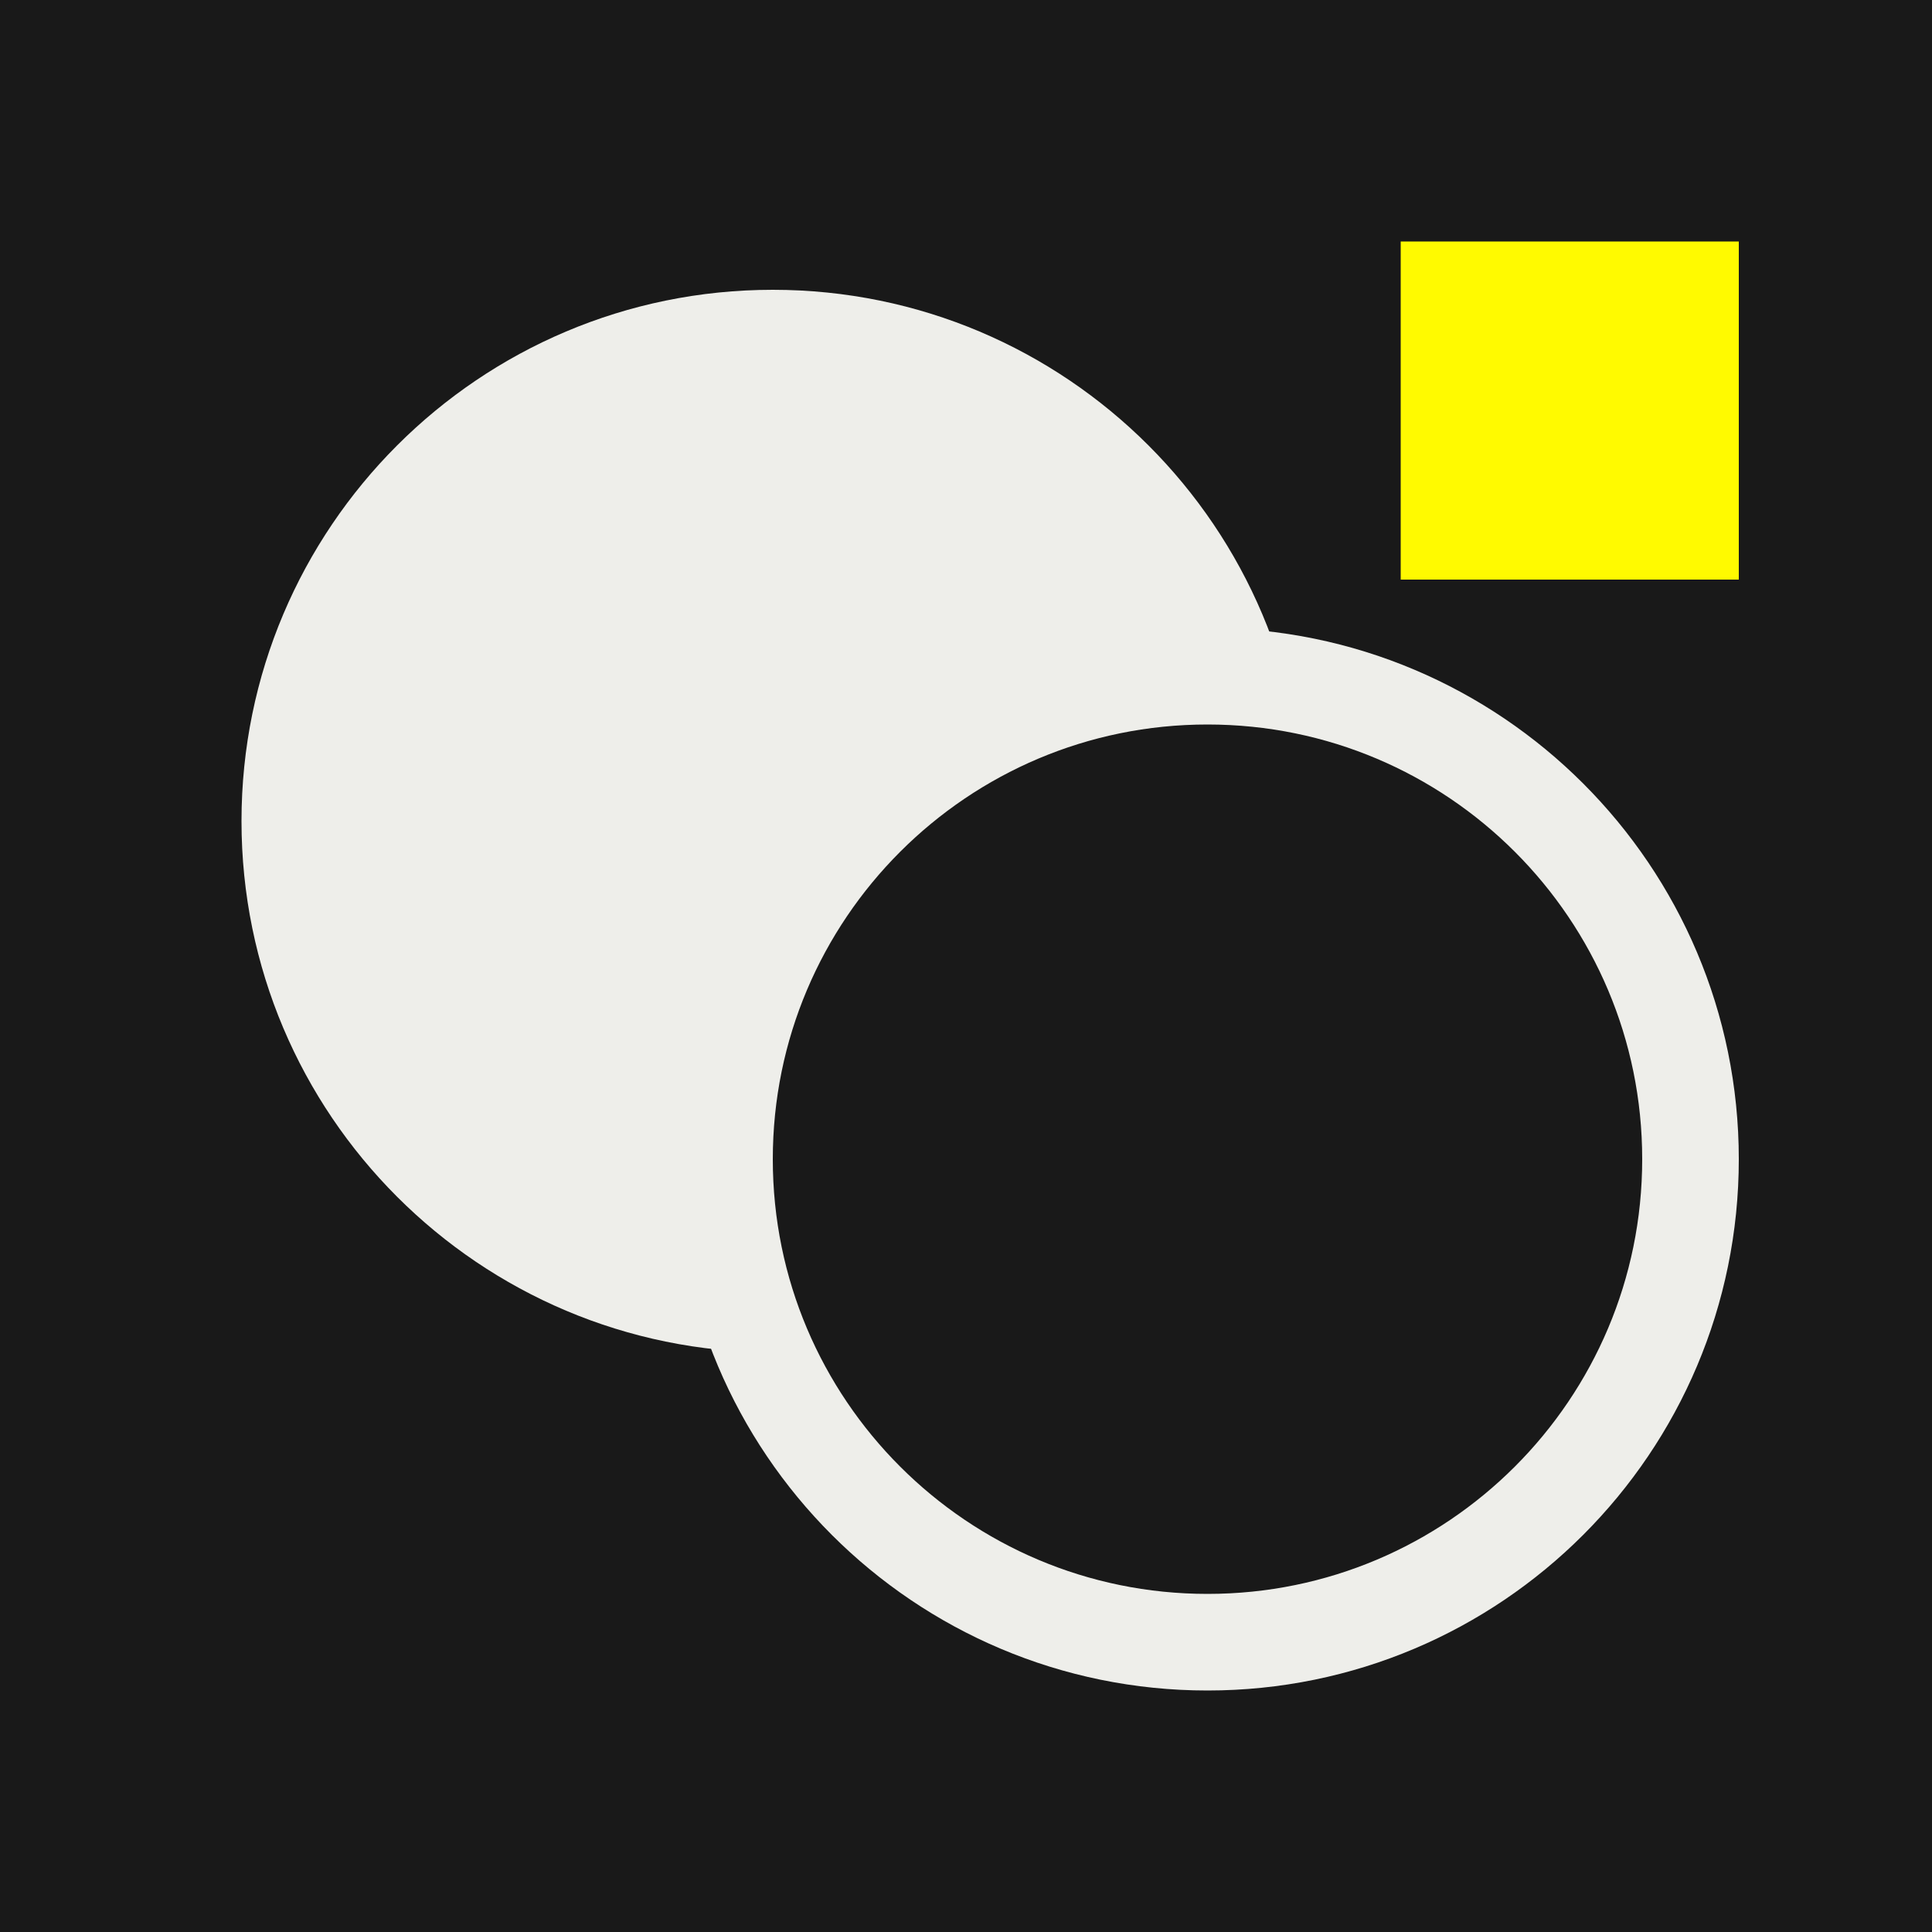
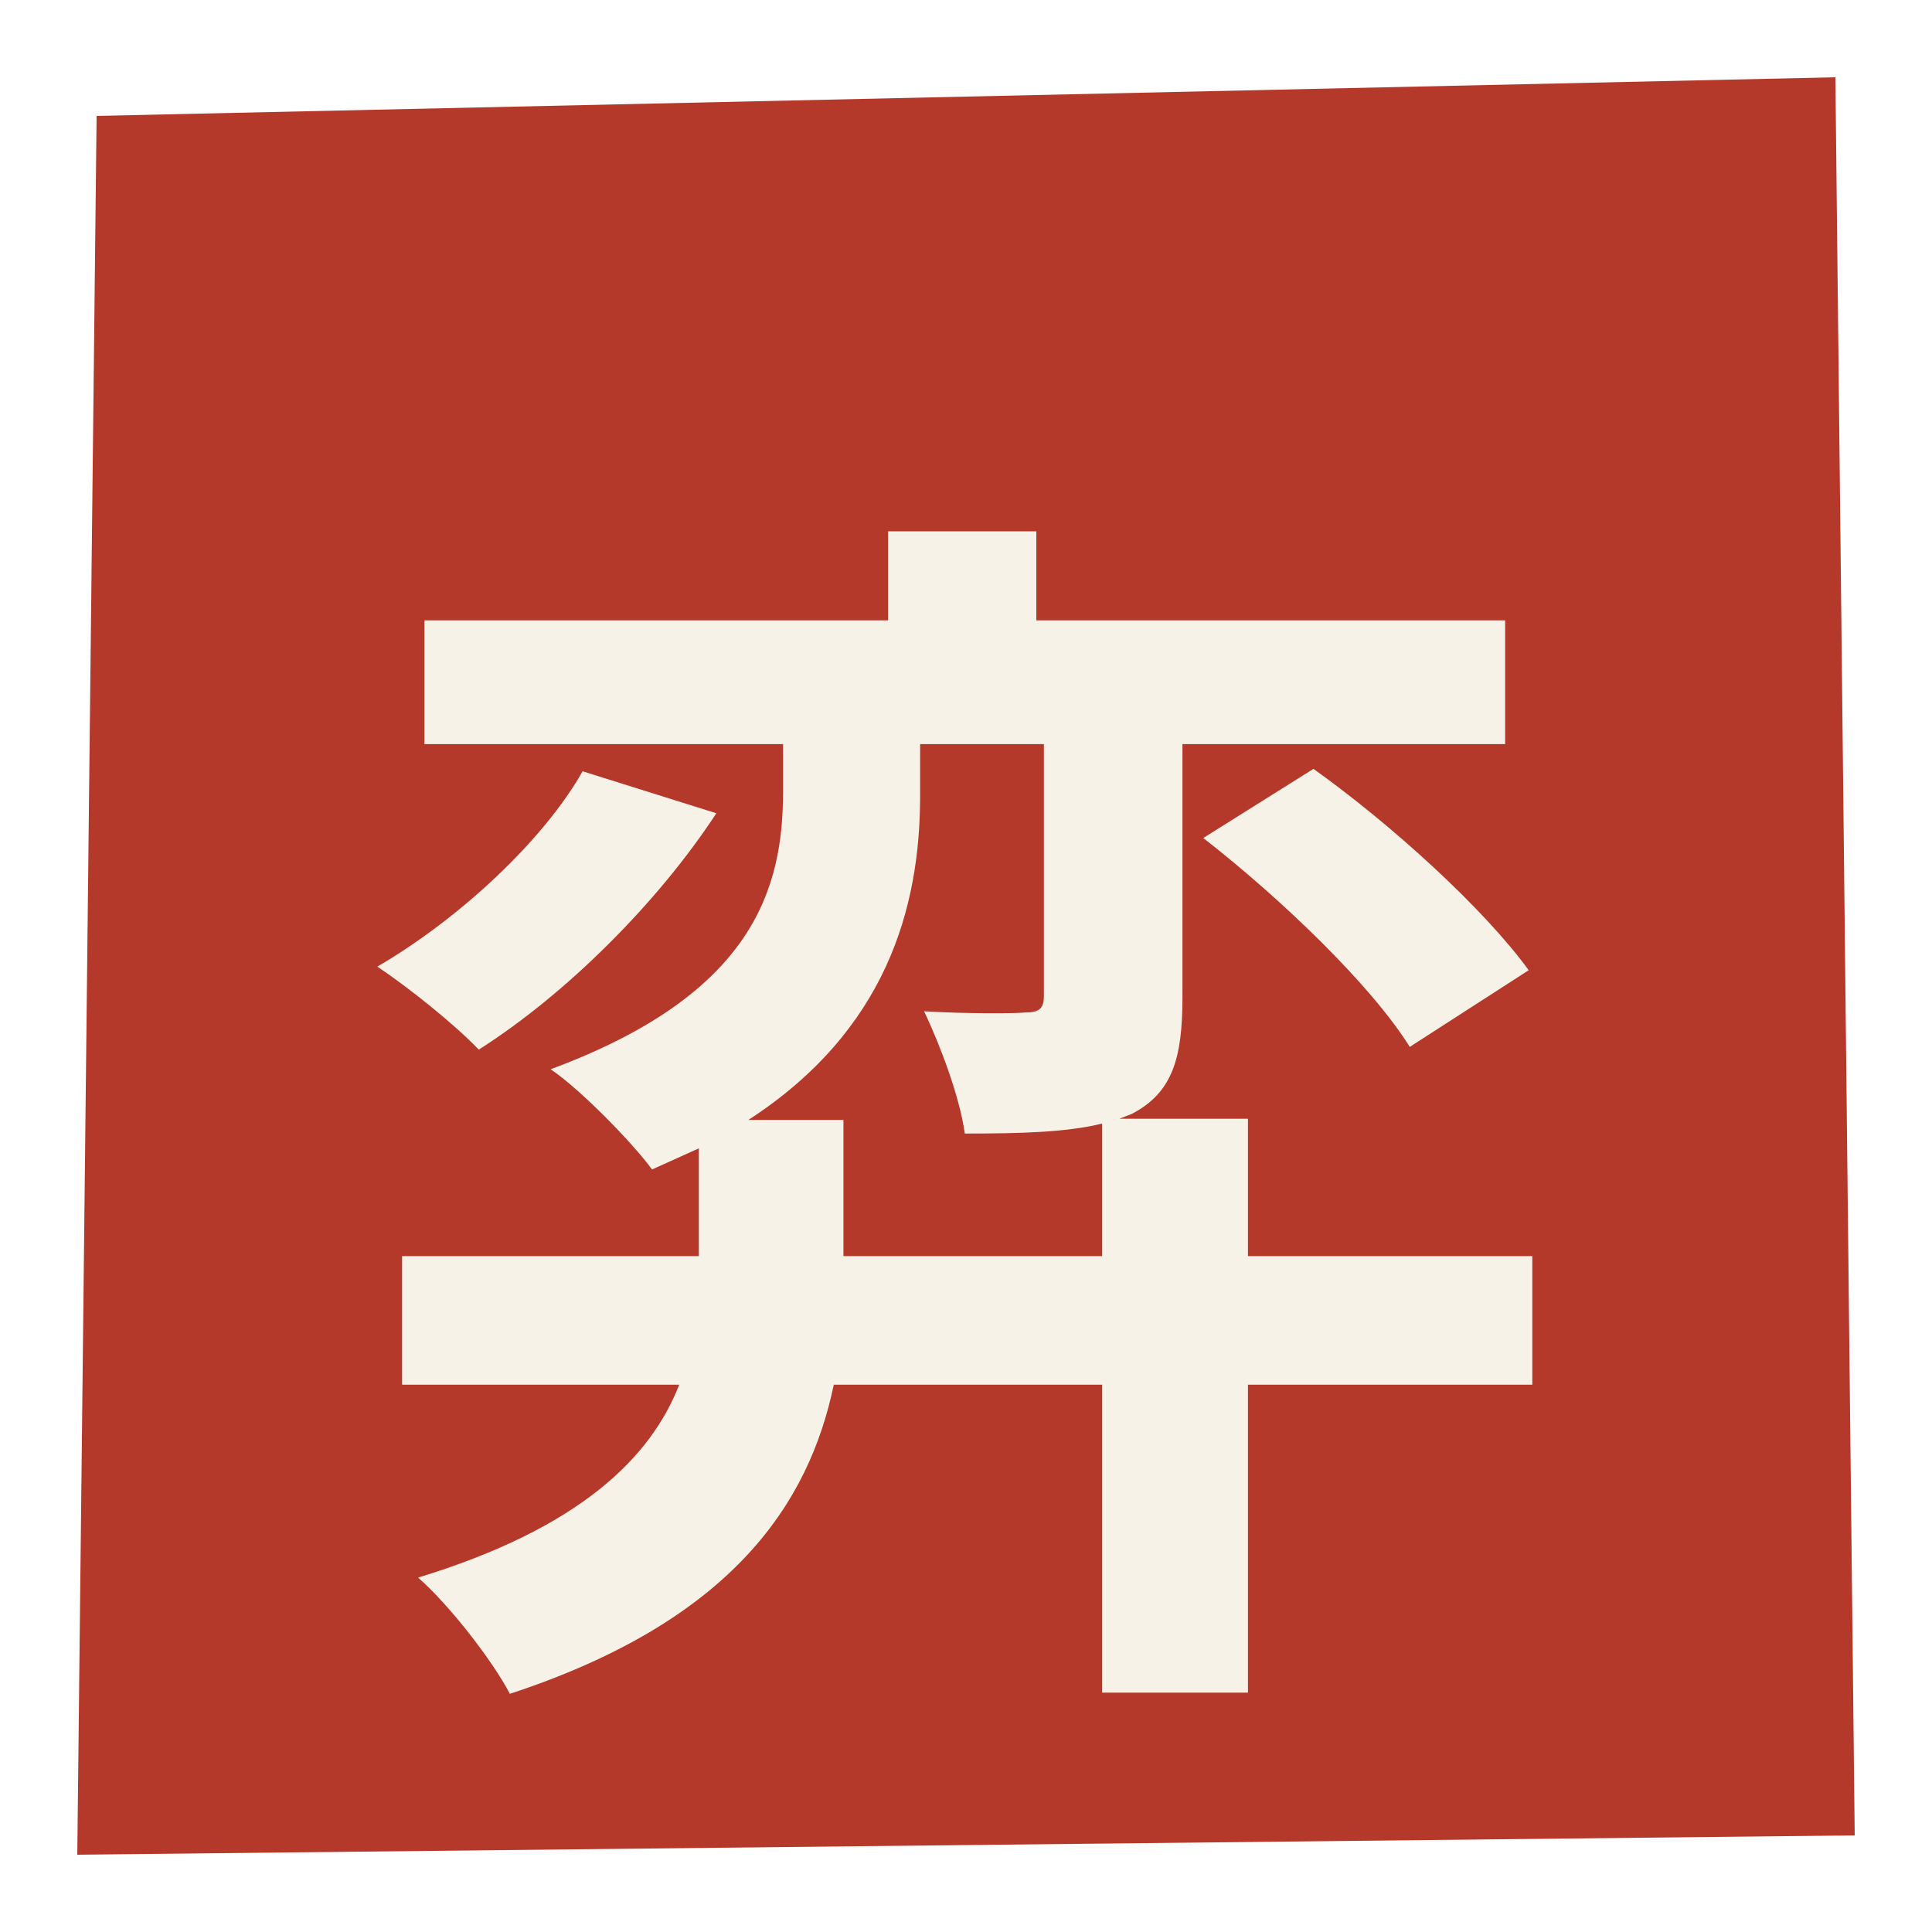
- <svg xmlns="http://www.w3.org/2000/svg" viewBox="0 0 40 40">
-   <rect width="40" height="40" fill="#191919" />
-   <circle cx="16" cy="17" r="11" fill="#eeeeea" />
-   <circle cx="25" cy="24" r="10" fill="#191919" stroke="#eeeeea" stroke-width="2" />
-   <rect x="29" y="5" width="7" height="7" fill="#fffa00" />
+ <svg xmlns="http://www.w3.org/2000/svg" viewBox="0 0 100 100">
+   <path d="M5,6 L95,4 L96,95 L4,96 Z" fill="#b5392b" />
+   <text x="50" y="54" font-family="'Songti SC','Noto Serif SC',serif" font-weight="900" font-size="64" text-anchor="middle" dominant-baseline="central" fill="#f7f2e7">弈</text>
</svg>
